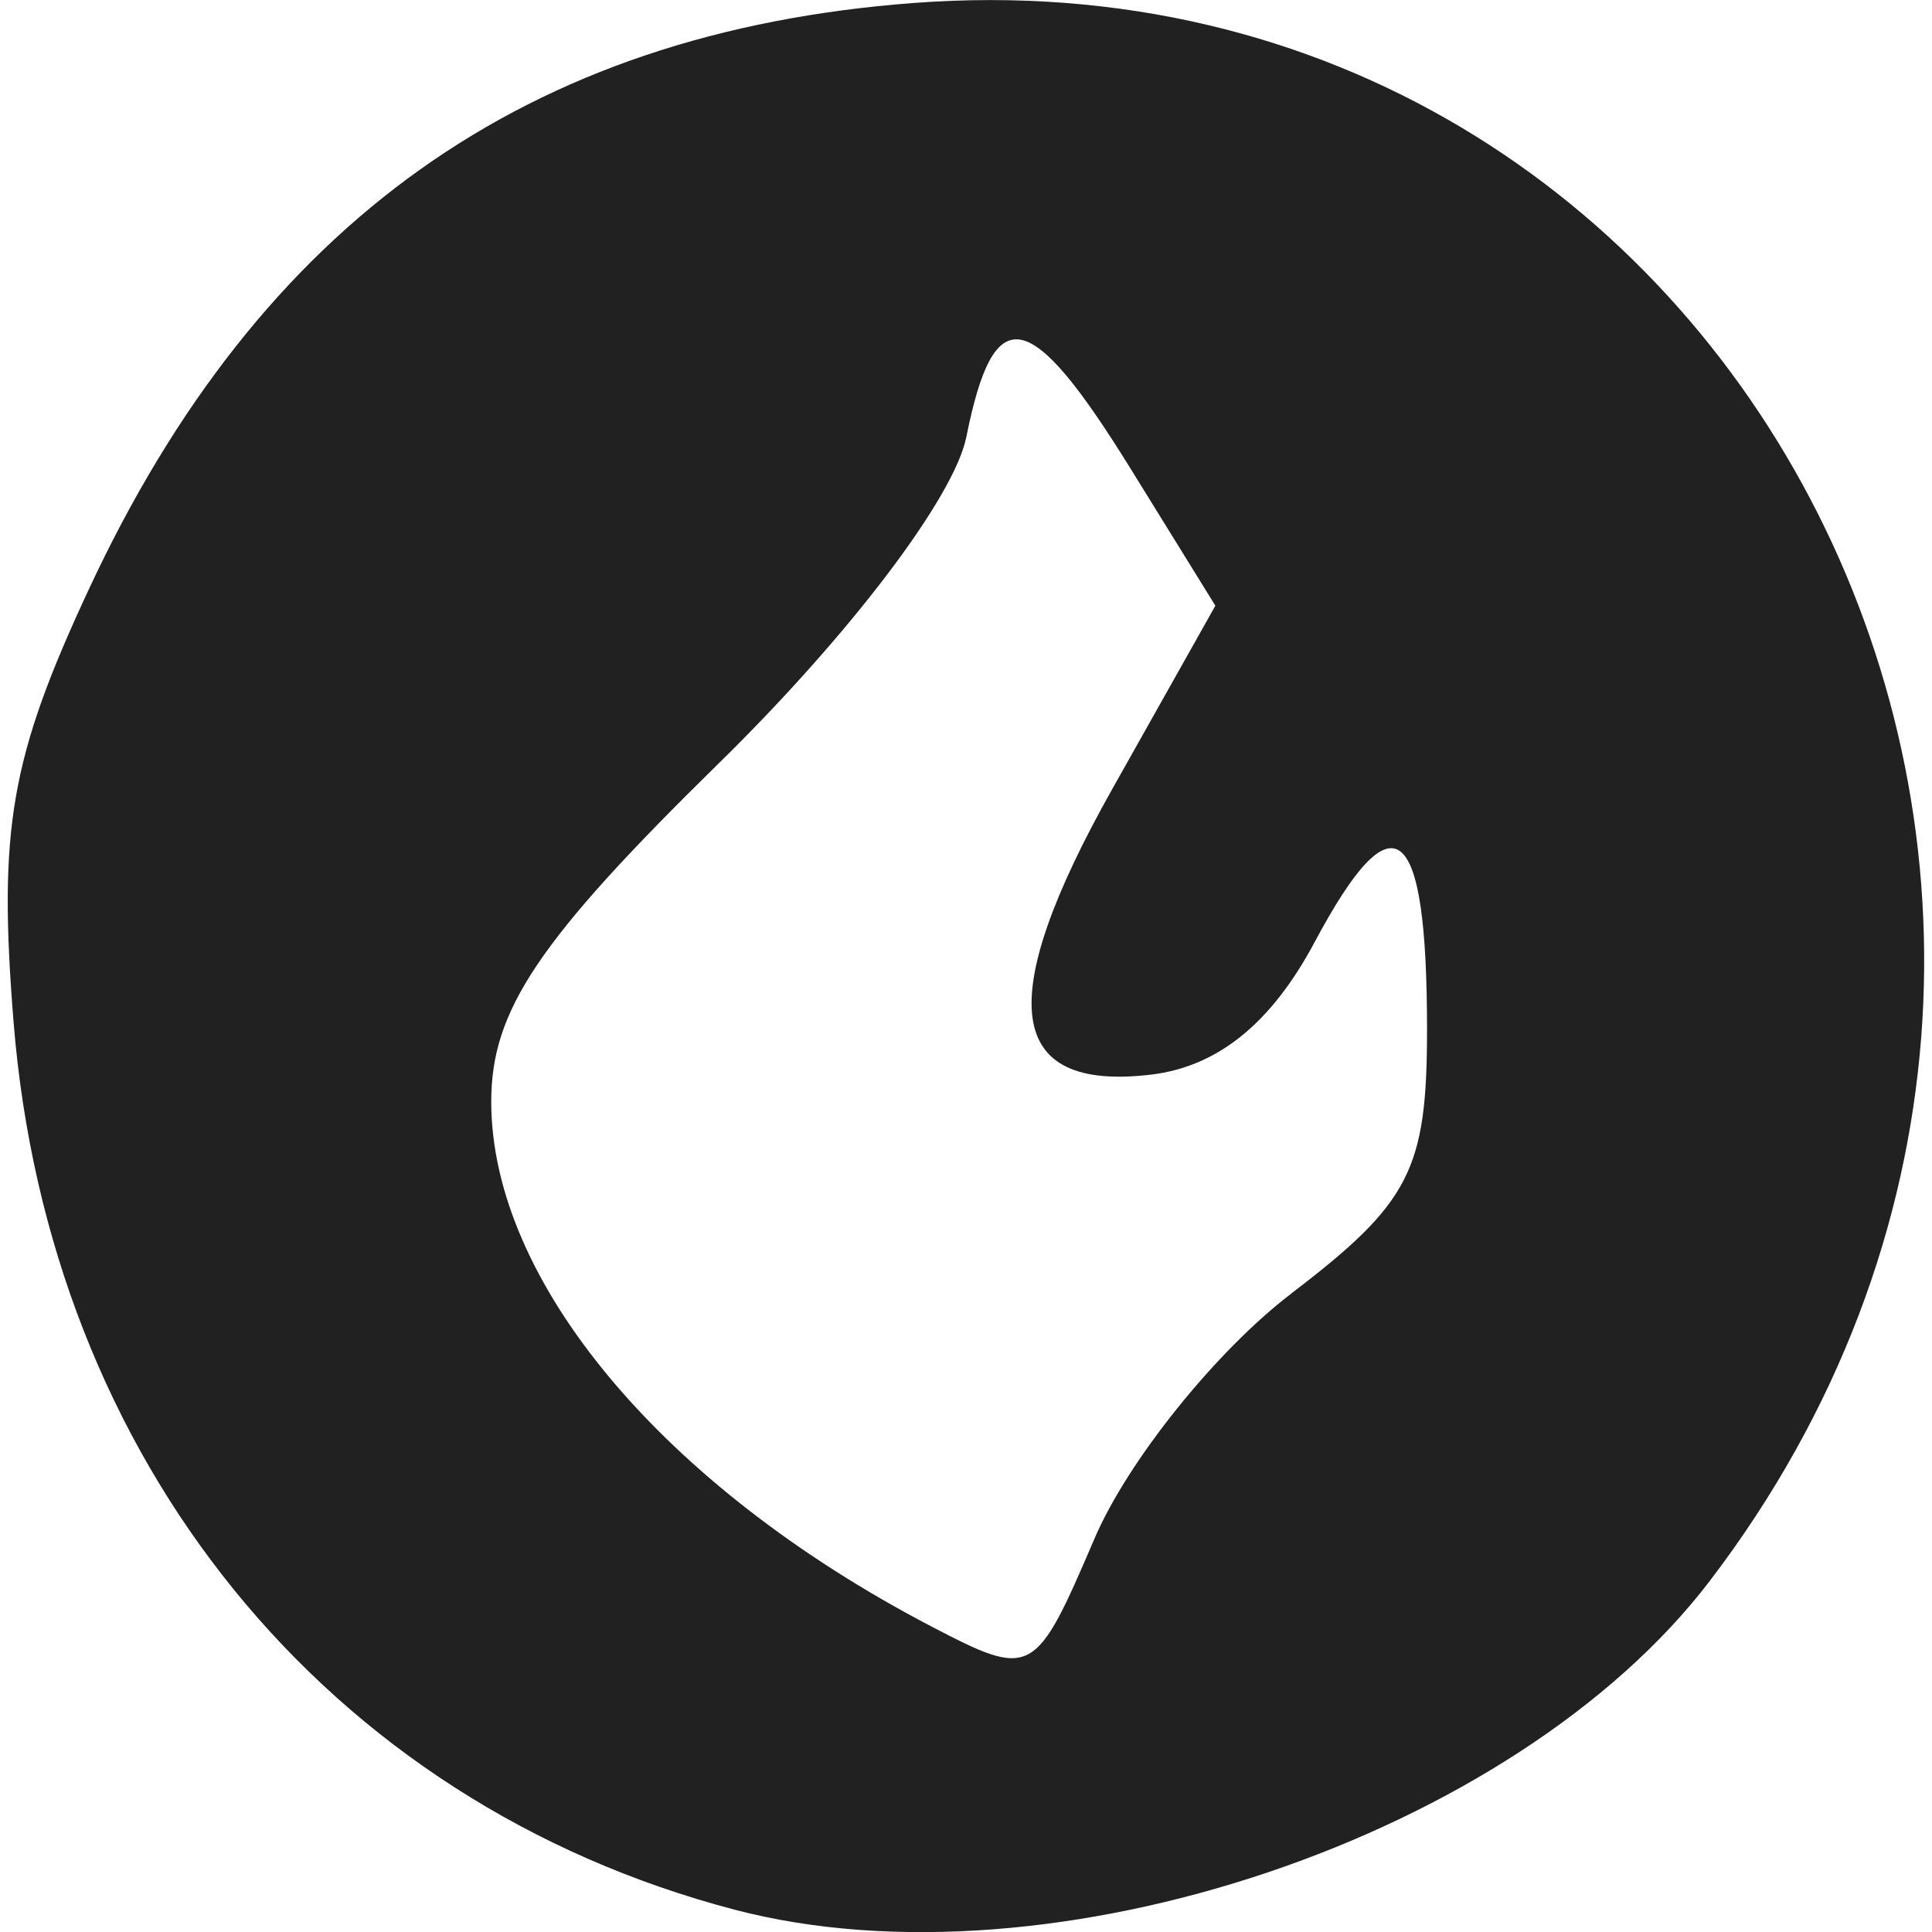
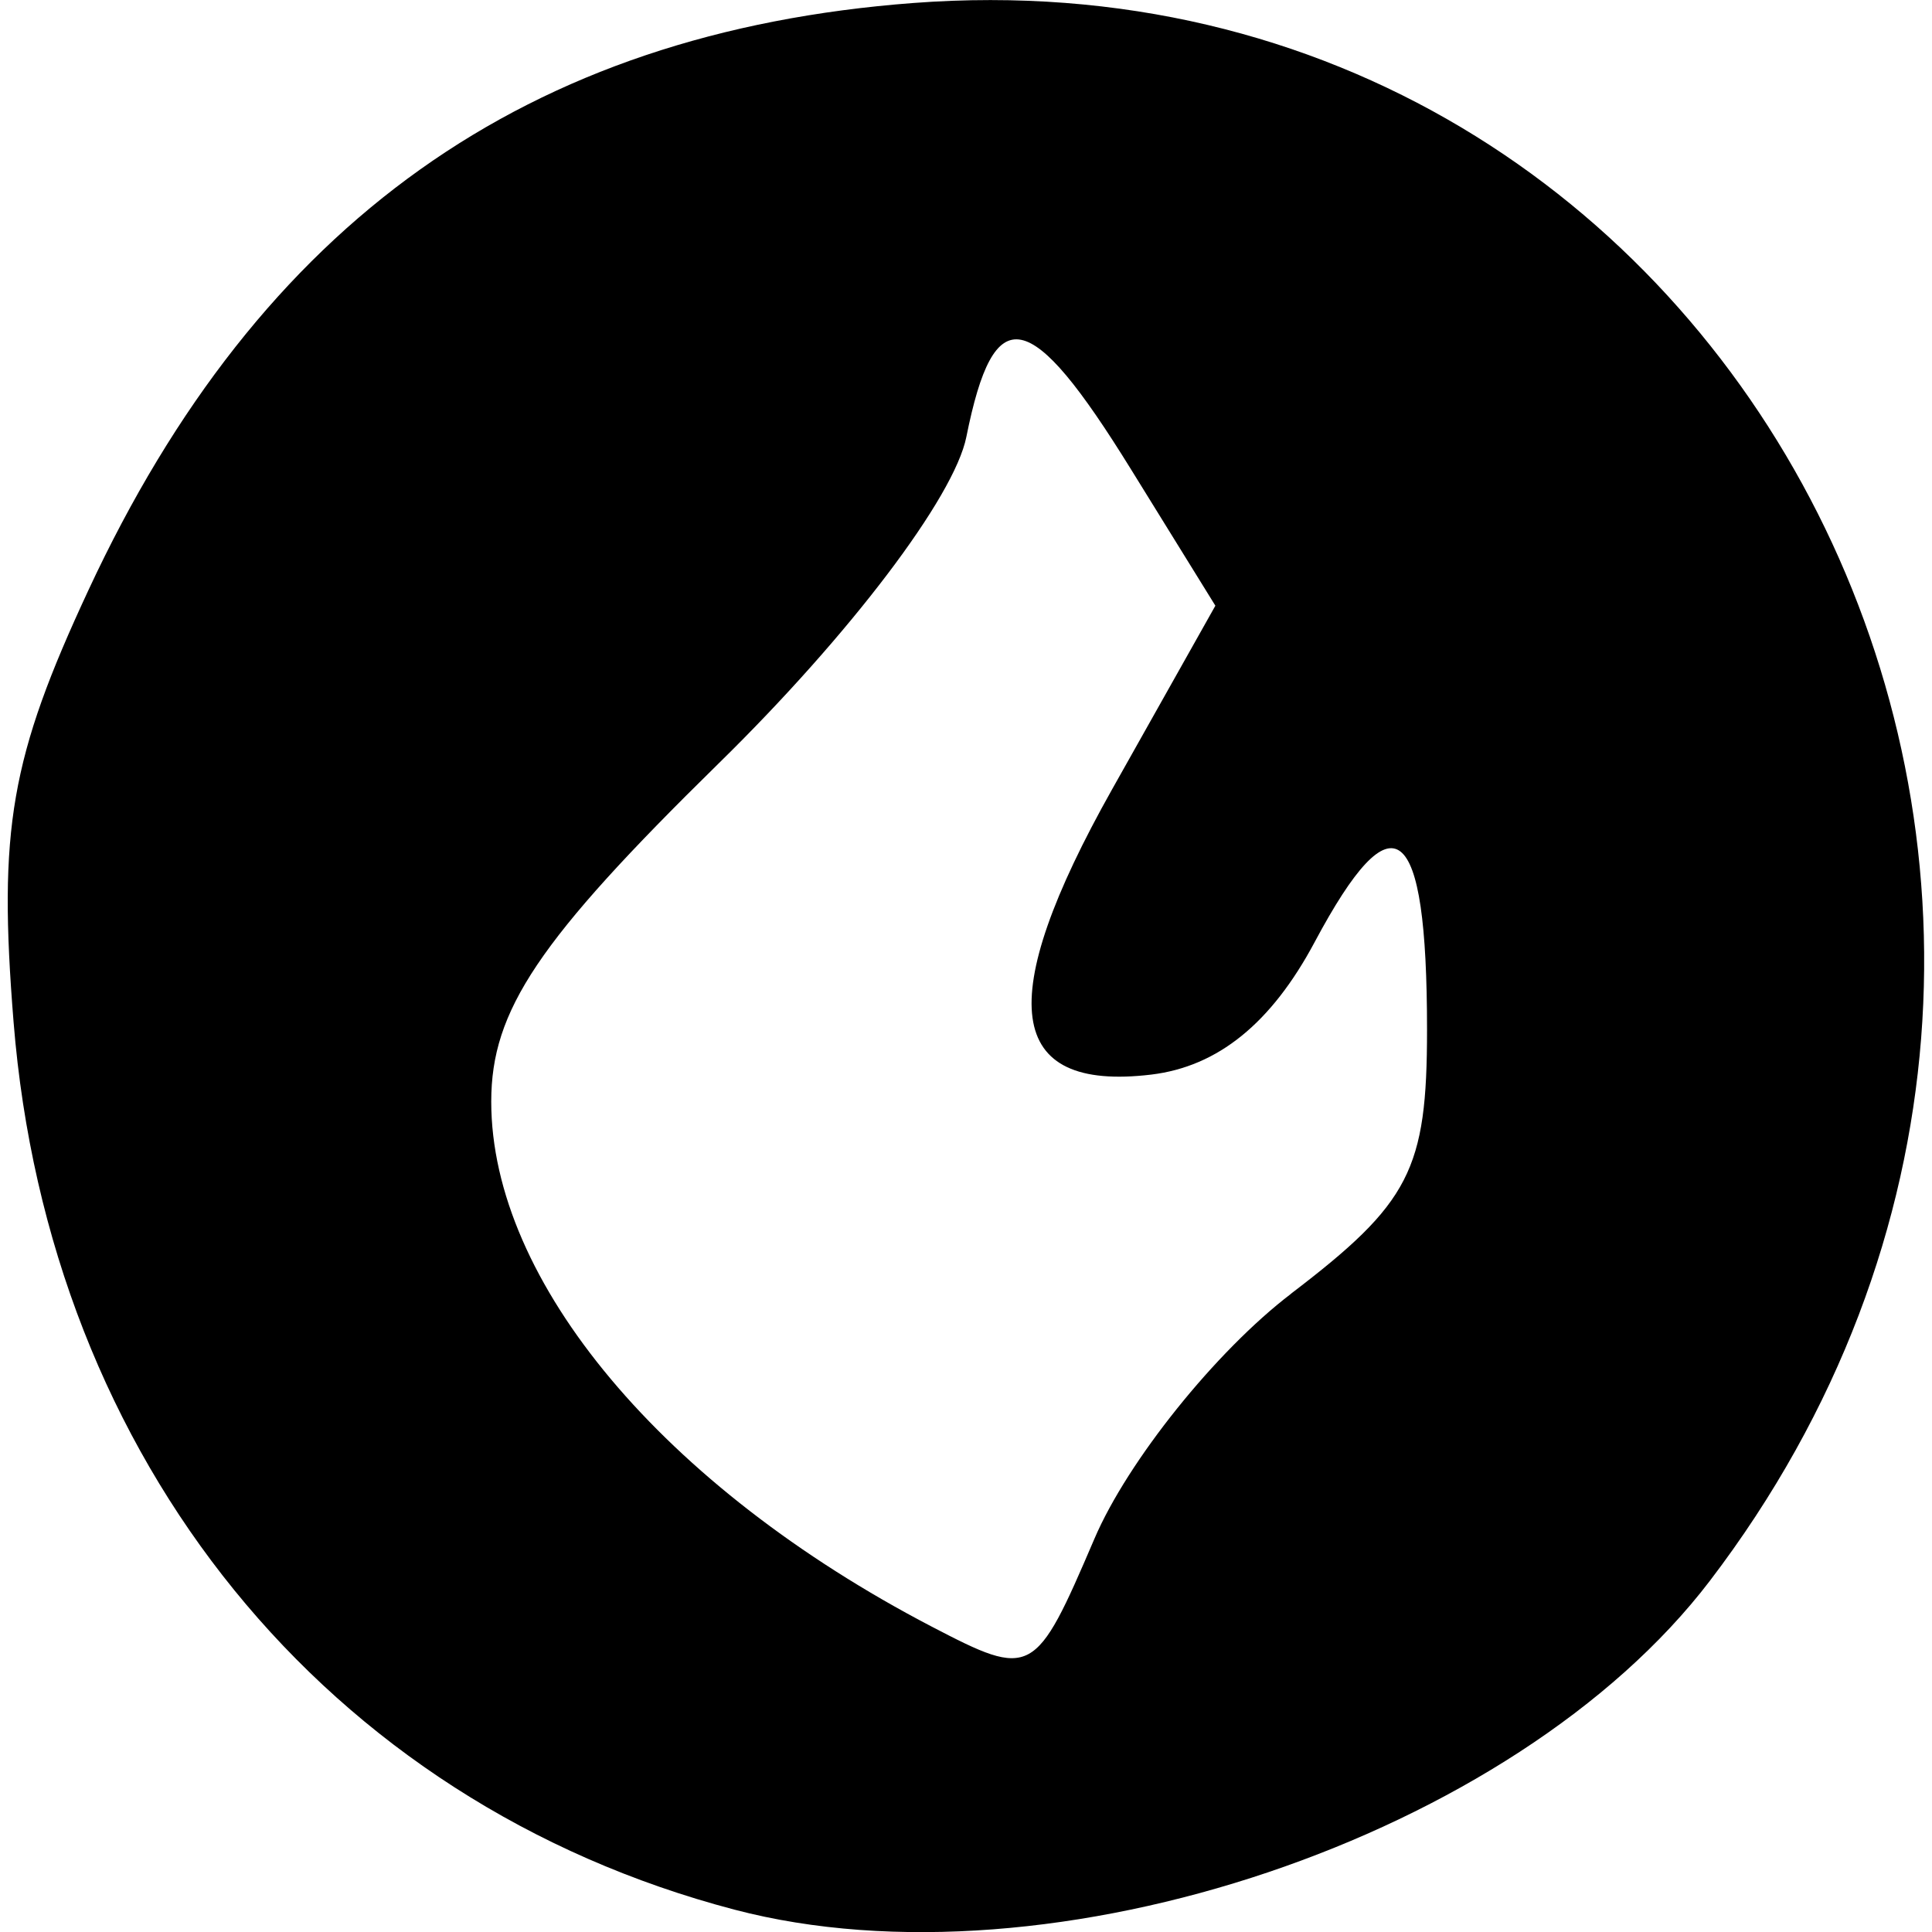
<svg xmlns="http://www.w3.org/2000/svg" width="51" height="51" viewBox="0 0 13.545 13.655">
-   <g fill="#212121" class="nc-icon-wrapper">
-     <g id="layer1" transform="translate(-34.398 -343.438)">
-       <path d="M39.534 356.935c-2.883-.757-4.846-3.174-5.095-6.273-.11-1.364-.022-1.87.53-3.055 1.21-2.6 3.098-3.942 5.831-4.148 5.87-.442 9.295 6.344 5.628 11.152-1.379 1.808-4.654 2.912-6.894 2.324zm3.933-4.353c.842-.642.962-.875.962-1.867 0-1.483-.235-1.666-.794-.619-.306.574-.684.88-1.155.937-1.029.123-1.117-.522-.277-2.016l.73-1.298-.597-.965c-.715-1.156-.967-1.206-1.163-.228-.085.425-.824 1.4-1.753 2.31-1.274 1.25-1.605 1.743-1.605 2.388 0 1.271 1.217 2.722 3.112 3.71.71.37.733.356 1.151-.62.235-.55.86-1.328 1.39-1.732z" id="path4908" fill="#212121" stroke-width=".07" />
-     </g>
-   </g>
+   <path d="M5.136 13.497C2.253 12.74.29 10.323.041 7.224c-.11-1.364-.022-1.87.53-3.055C1.781 1.569 3.669.227 6.402.021c5.87-.442 9.295 6.344 5.628 11.152-1.379 1.808-4.654 2.912-6.894 2.324m3.933-4.353c.842-.642.962-.875.962-1.867 0-1.483-.235-1.666-.794-.619-.306.574-.684.88-1.155.937-1.029.123-1.117-.522-.277-2.016l.73-1.298-.597-.965c-.715-1.156-.967-1.206-1.163-.228-.085.425-.824 1.4-1.753 2.31-1.274 1.25-1.605 1.743-1.605 2.388 0 1.271 1.217 2.722 3.112 3.71.71.37.733.356 1.151-.62.235-.55.86-1.328 1.39-1.732z" />
</svg>
